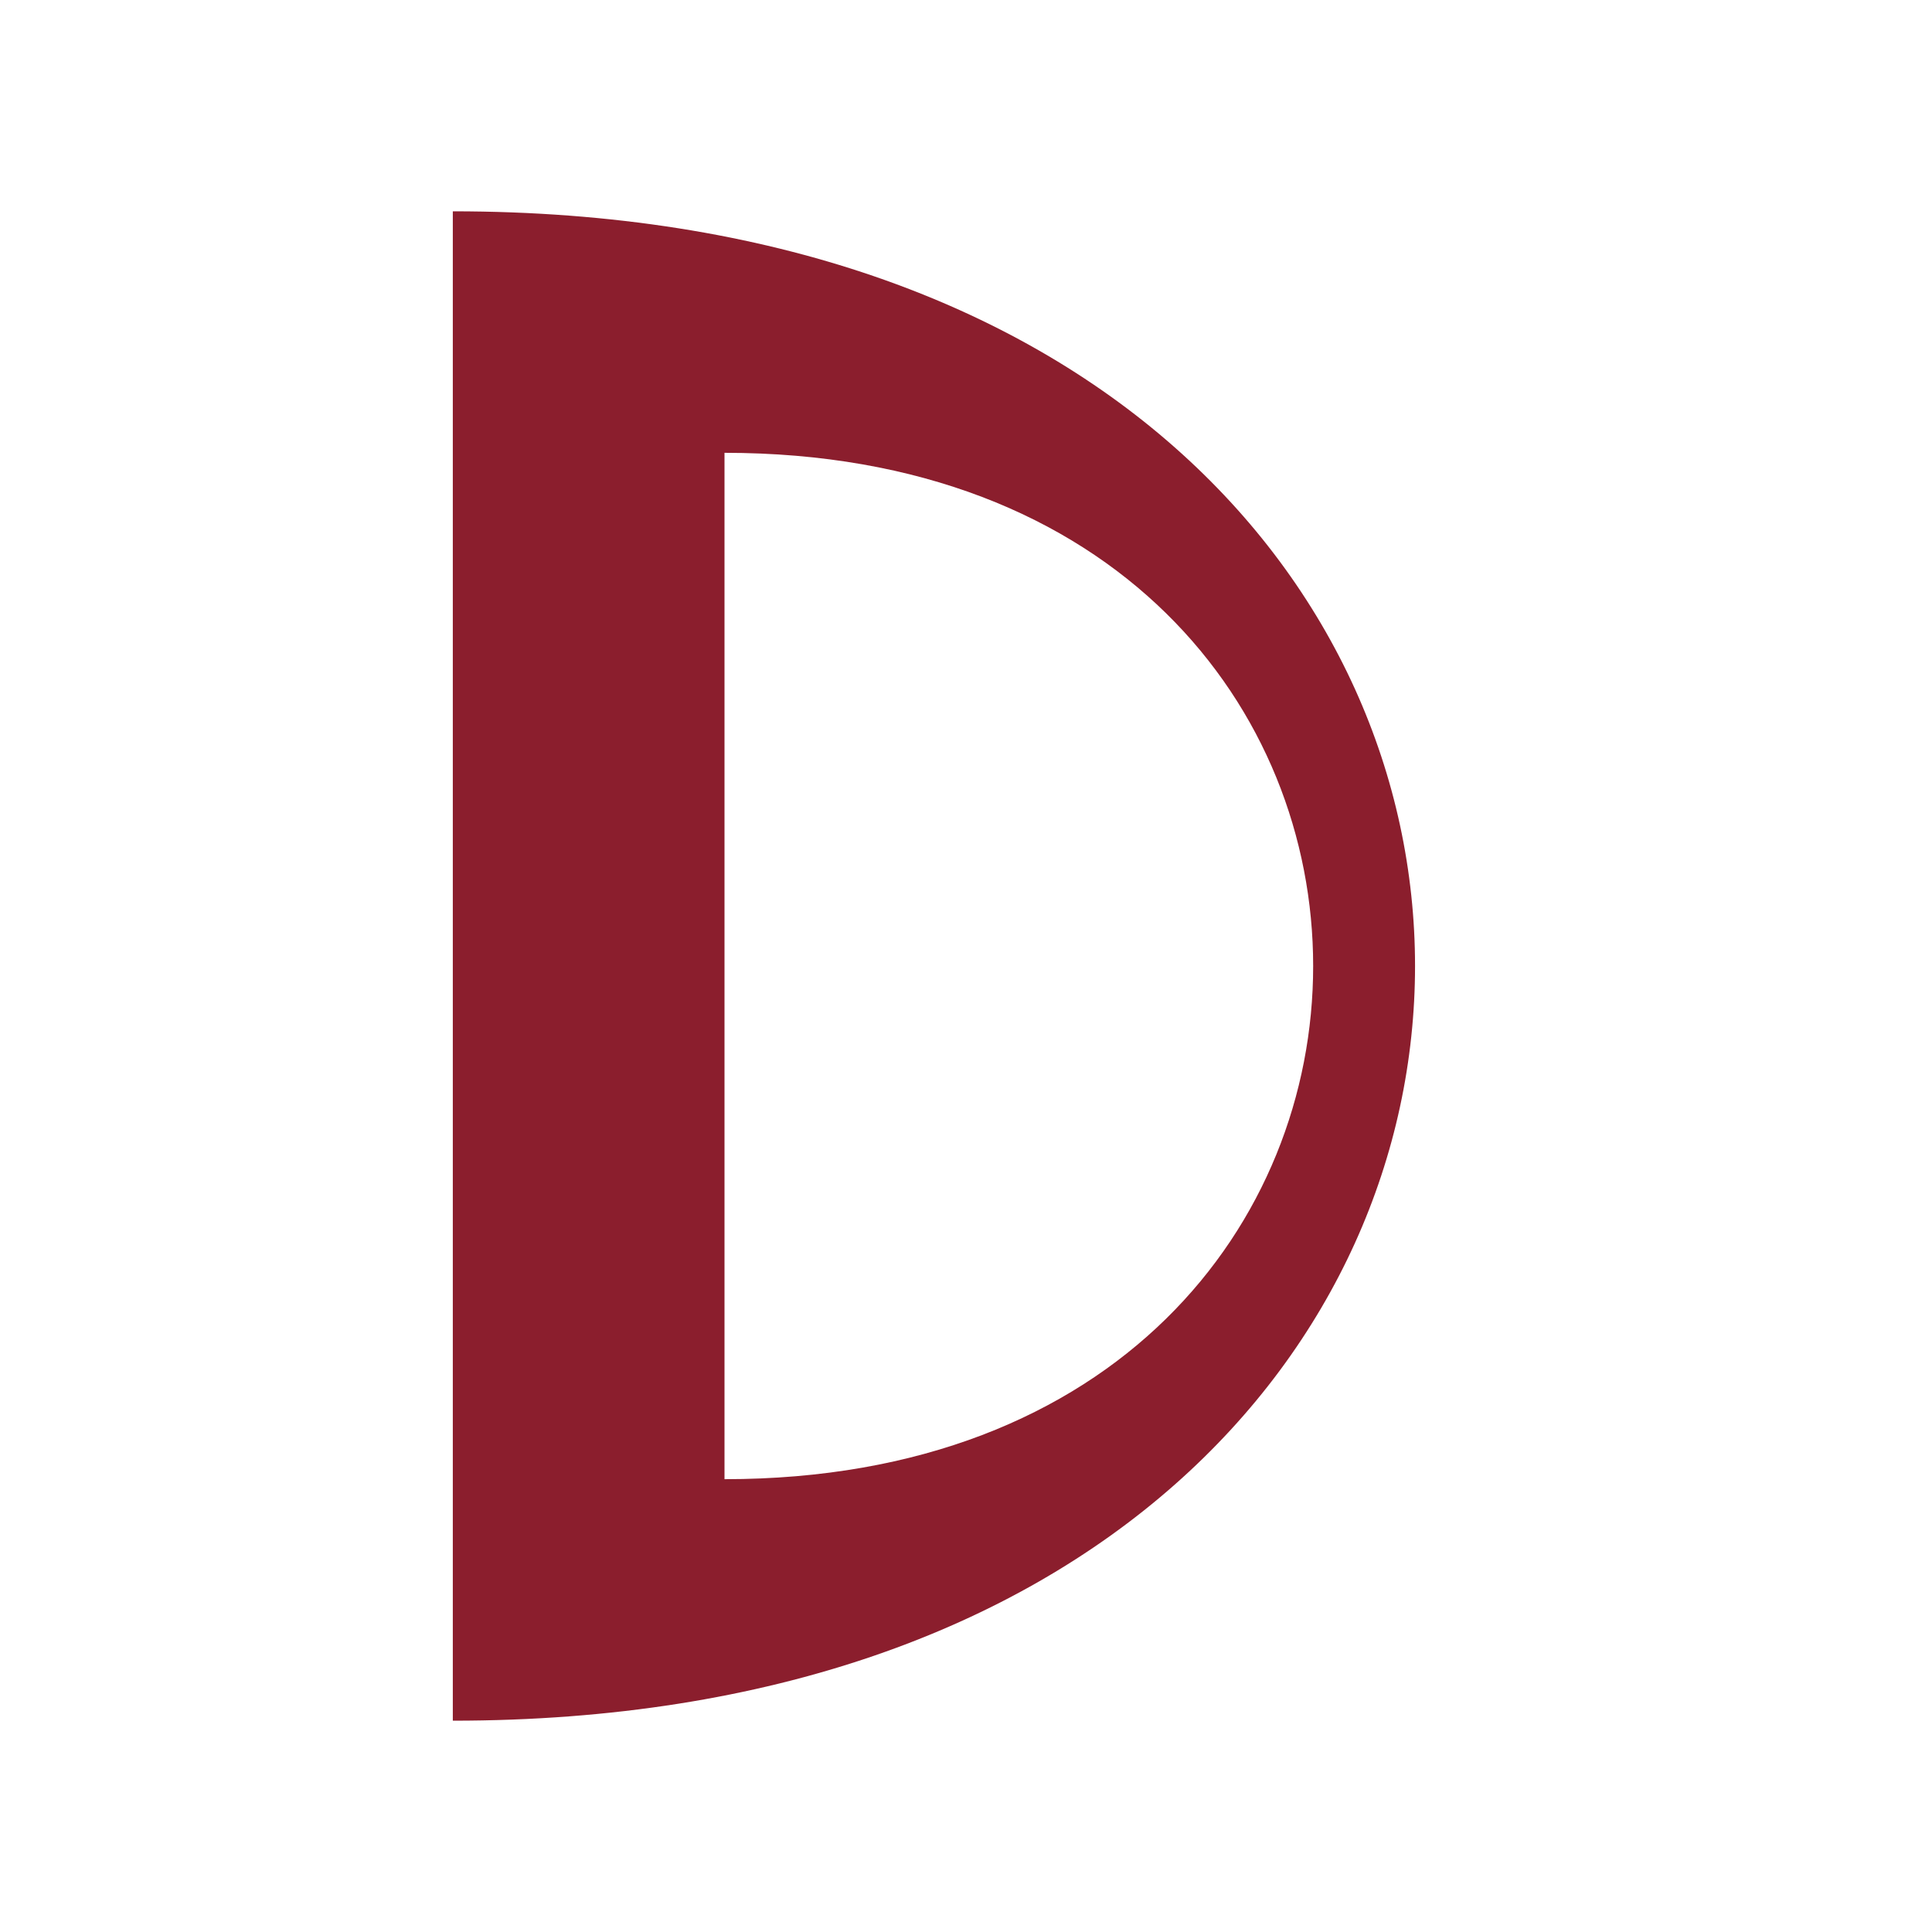
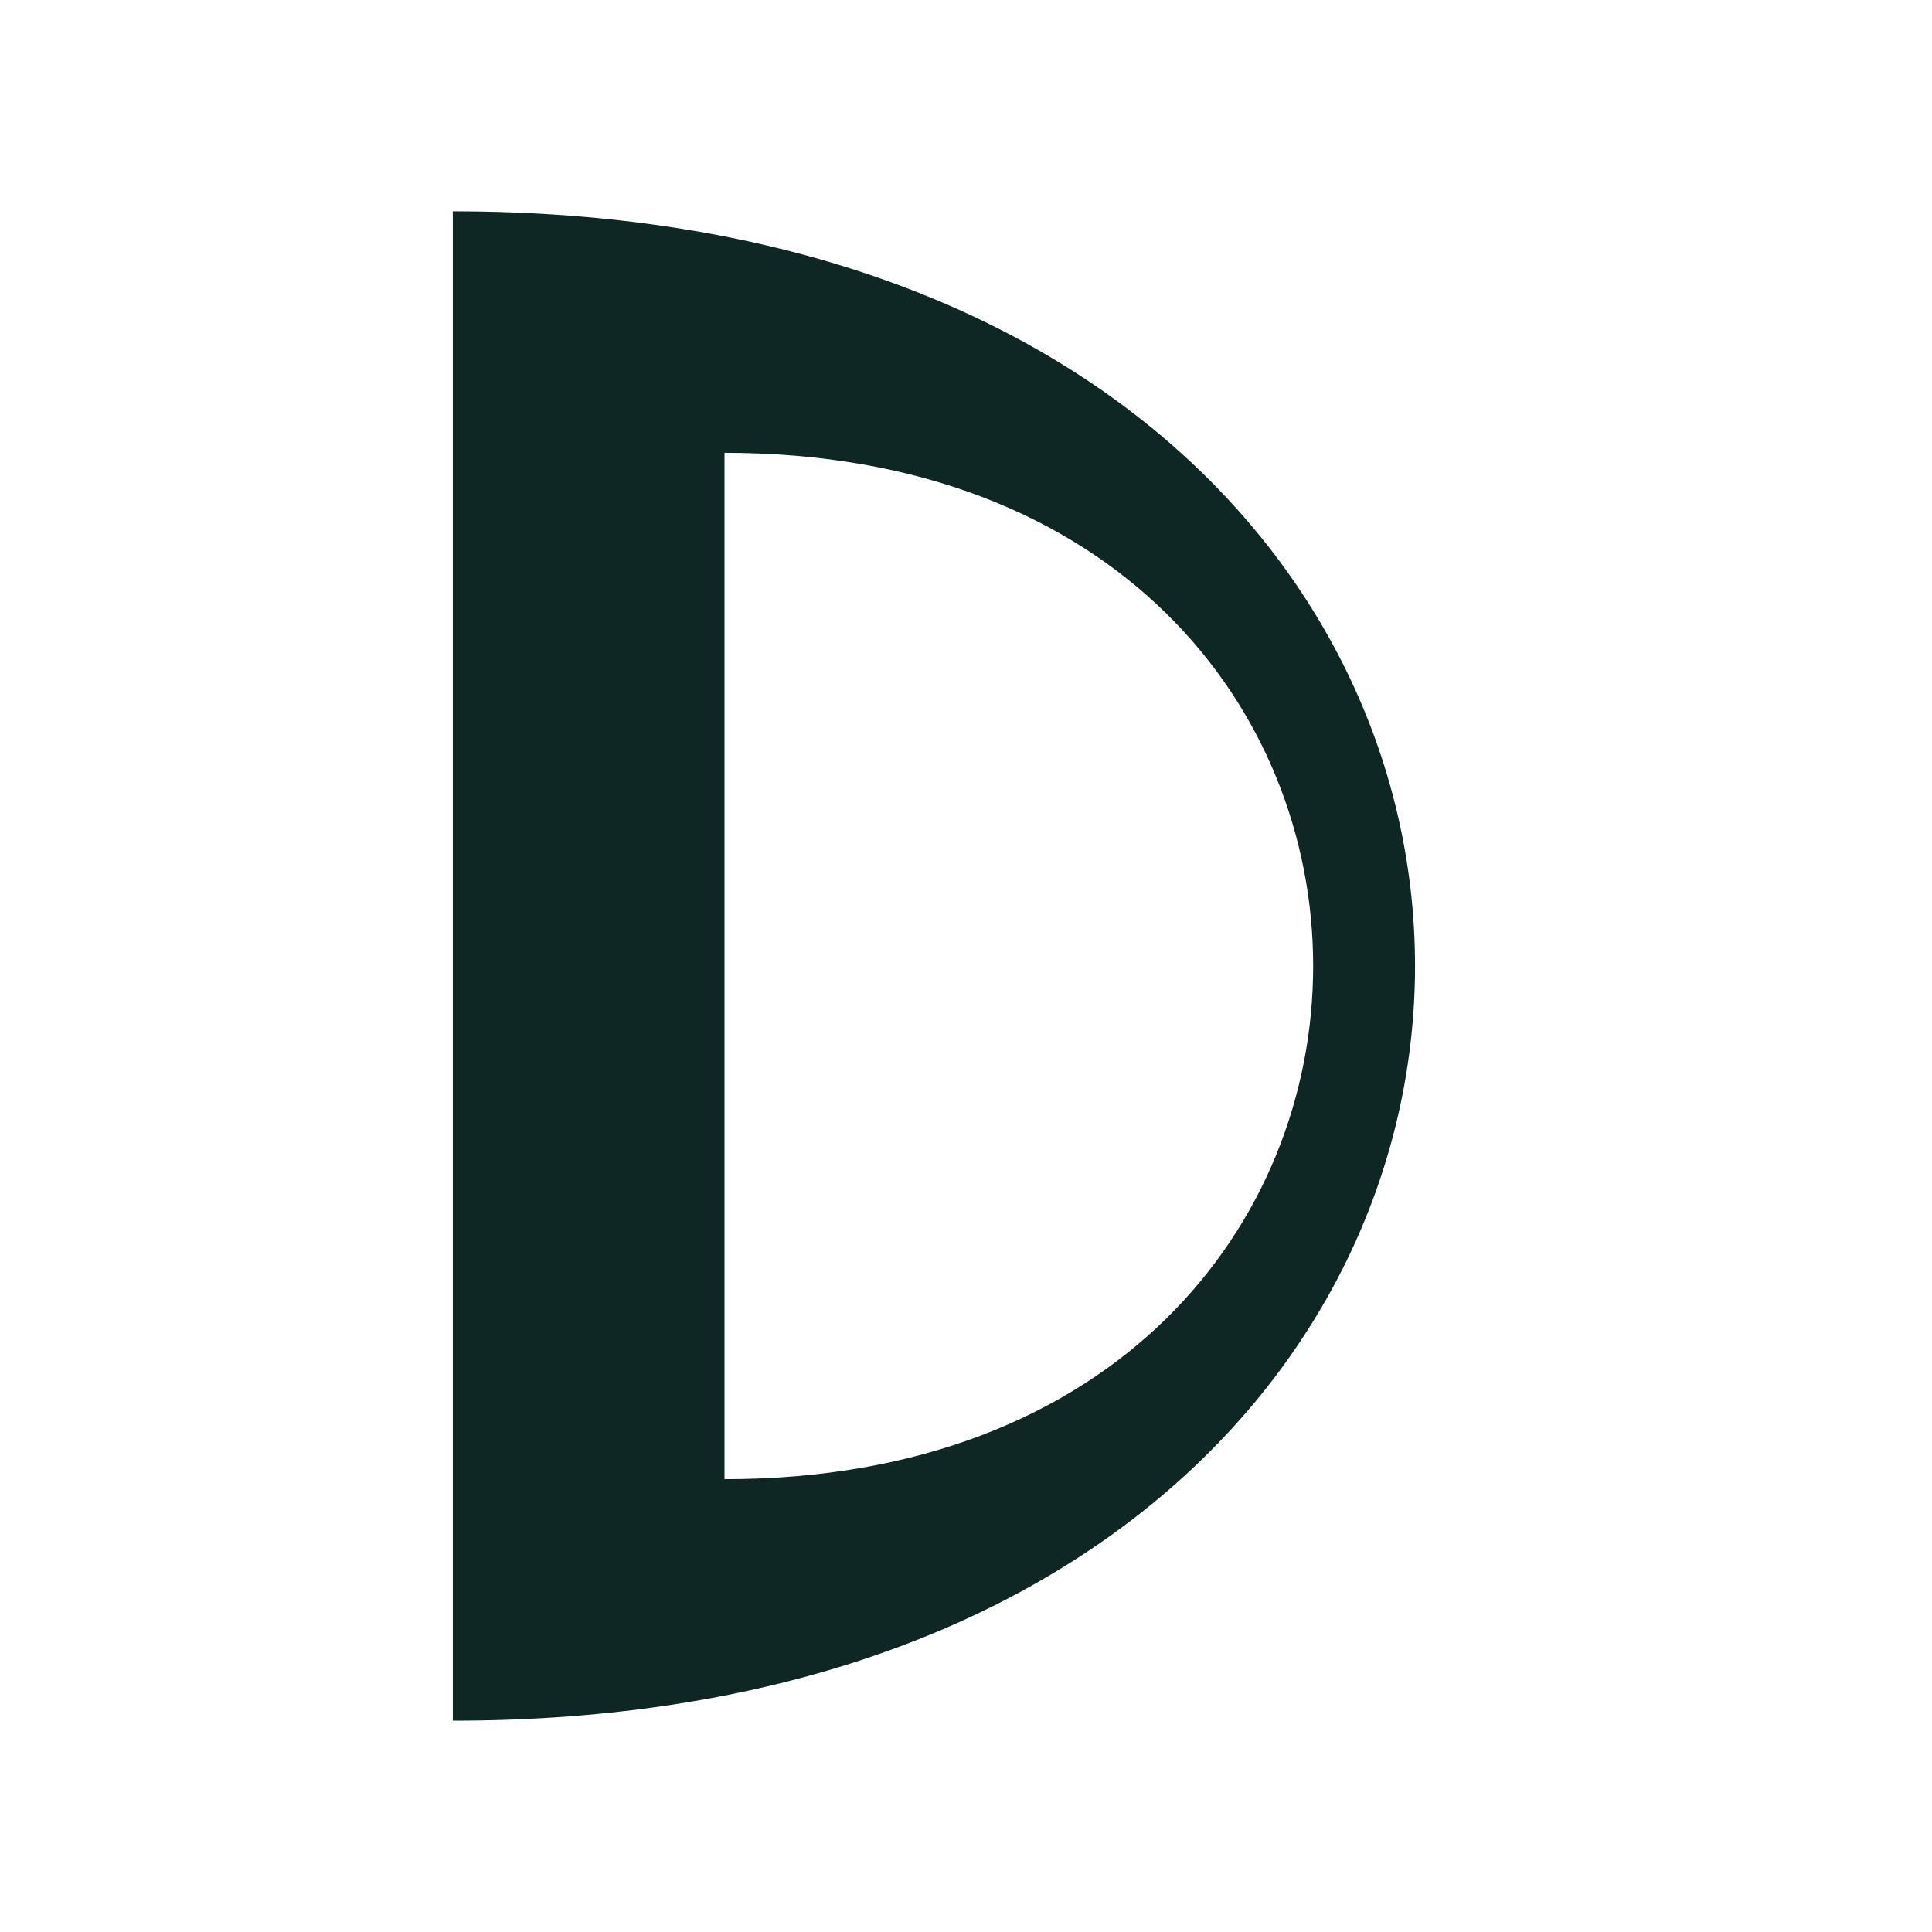
<svg xmlns="http://www.w3.org/2000/svg" width="512" height="512" viewBox="0 0 512 512" fill="none">
-   <path fill-rule="evenodd" clip-rule="evenodd" d="M 120 56 L 120 456 C 460 456 460 56 120 56 Z M 192 120 L 192 392 C 400 392 400 120 192 120 Z" fill="#8B1E2D" />
+   <path fill-rule="evenodd" clip-rule="evenodd" d="M 120 56 L 120 456 C 460 456 460 56 120 56 Z M 192 120 L 192 392 C 400 392 400 120 192 120 Z" fill="#0F2724" />
</svg>
